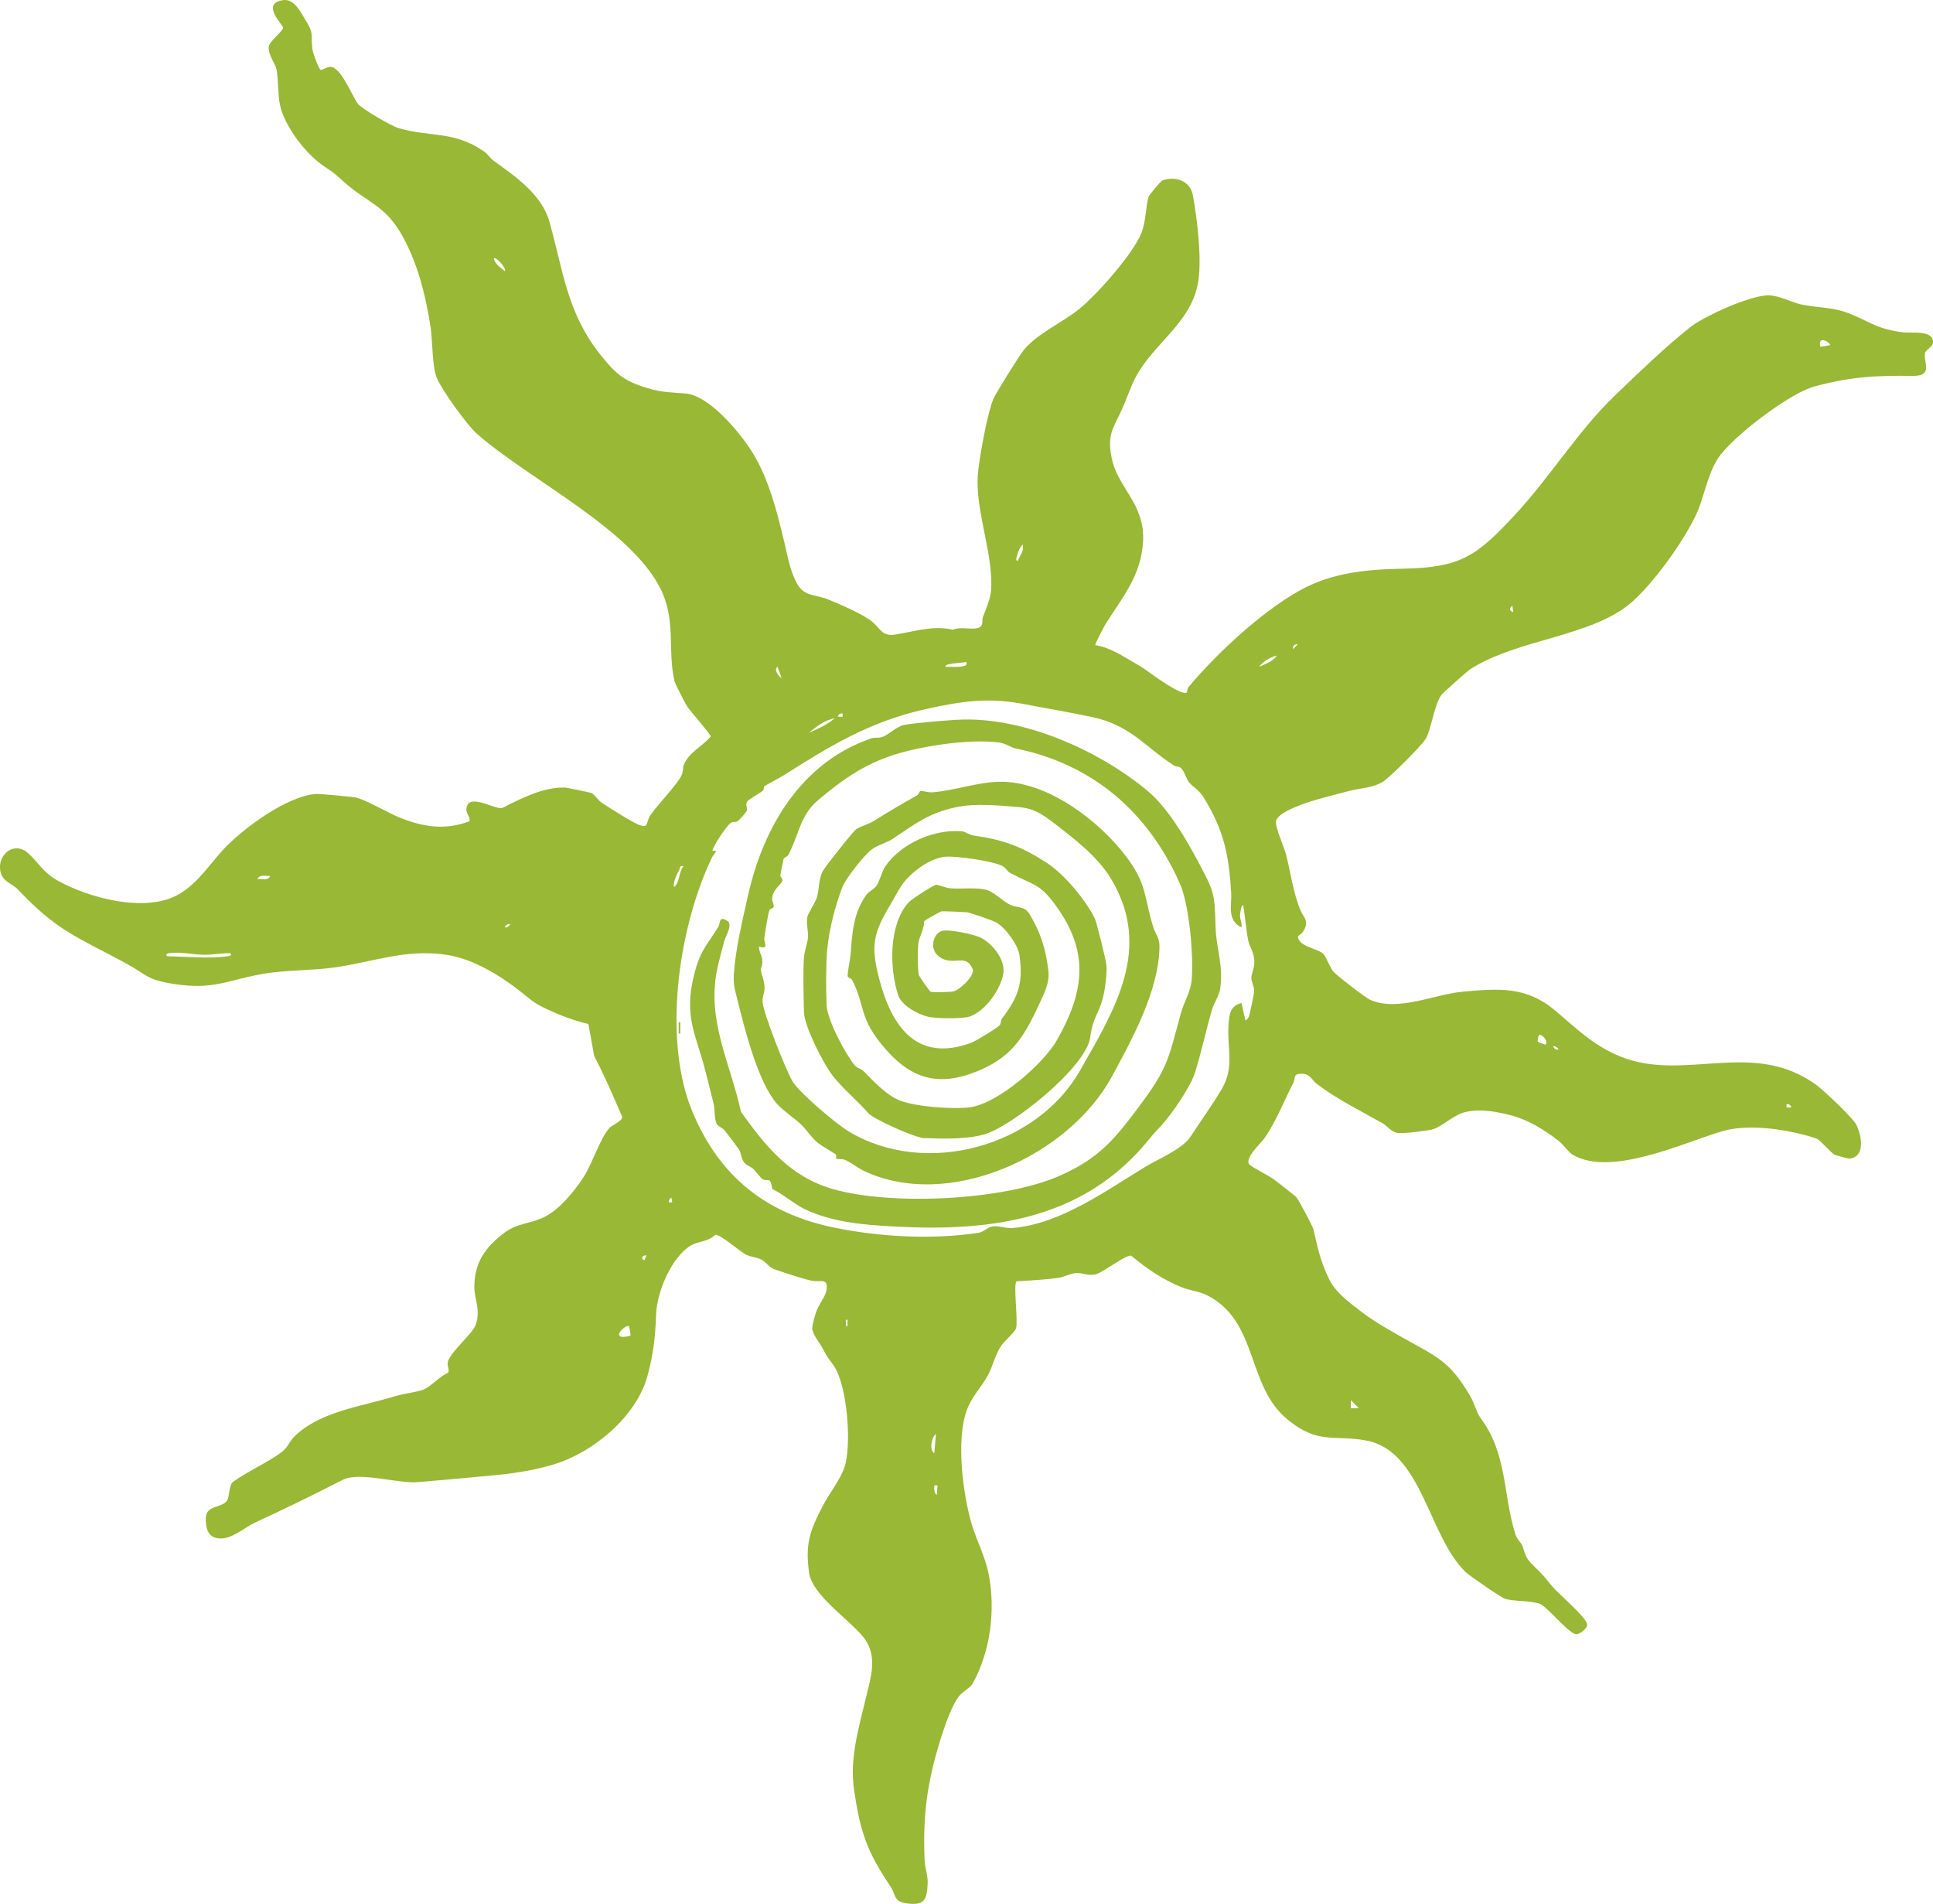
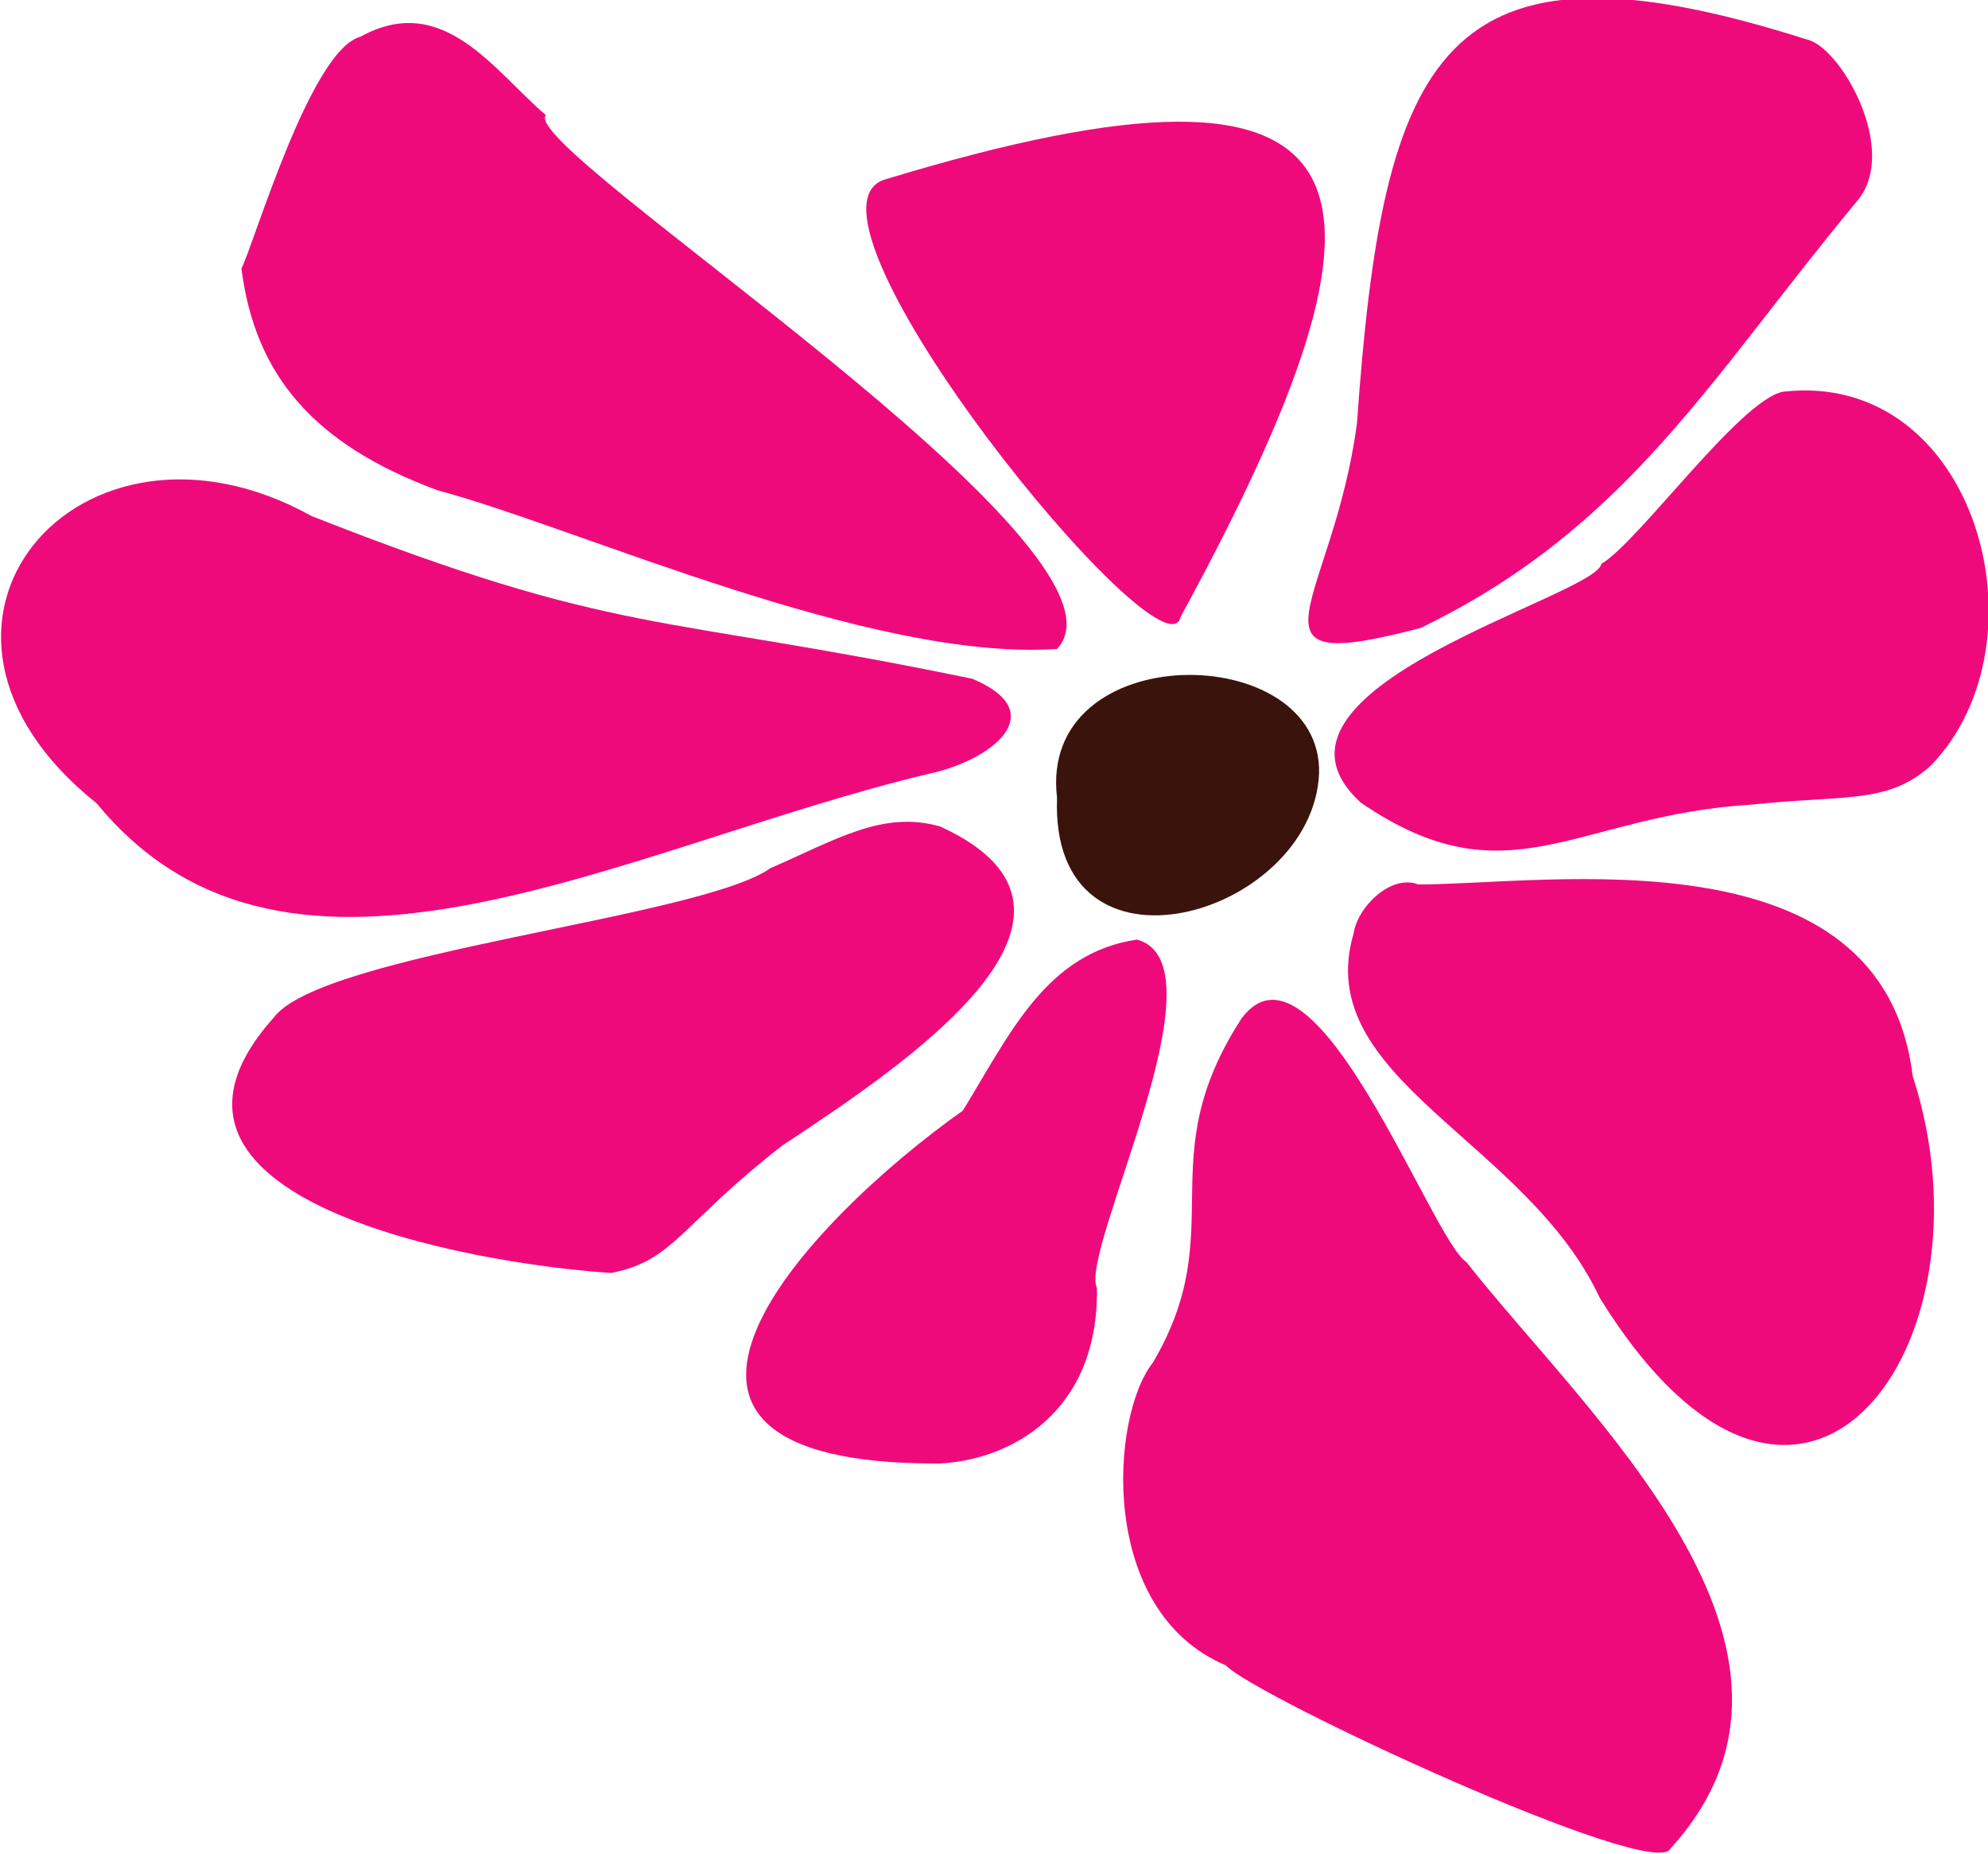
- <svg xmlns="http://www.w3.org/2000/svg" id="Layer_1" data-name="Layer 1" viewBox="0 0 1439.07 1417.13">
-   <defs>
-     <style>
-       .cls-1, .cls-2, .cls-3 {
-         fill: none;
-       }
- 
-       .cls-2, .cls-3 {
-         stroke: #77b09f;
-         stroke-miterlimit: 10;
-       }
- 
-       .cls-4 {
-         clip-path: url(#clippath-1);
-       }
- 
-       .cls-3 {
-         stroke-width: 7px;
-       }
- 
-       .cls-5 {
-         clip-path: url(#clippath);
-       }
- 
-       .cls-6 {
-         fill: #99b835;
-       }
-     </style>
-     <clipPath id="clippath">
-       <rect class="cls-1" x="-6987.12" y="-275" width="4285.98" height="2205.35" />
-     </clipPath>
-     <clipPath id="clippath-1">
-       <path class="cls-2" d="M-4855.42-4143.2c466.98,622.71,933.95,1245.41,1400.93,1868.12,215.85,287.84,430.91,575.64,656.72,855.8,126.59,157.05,254.36,313.34,375.64,474.56,110.03,146.27,219.63,292.87,329.45,439.31,277.12,369.53,554.23,739.06,831.35,1108.59-32.5,33.12-64.99,66.24-97.42,99.43-134.83,138.05-267.84,277.84-396.82,421.39-71.86,79.98-143.63,160.14-208.94,245.63-70.28,91.99-134.85,188.25-196.27,286.34-243.76,389.28-439.39,806.45-683.82,1195.33-104.84,166.8-218.38,333.46-358.53,472.93-131.93,131.29-287.34,236.04-448.51,327.9-346.74,197.62-729.71,339.89-1041.36,594.72-174.71,142.85-312.28,325.35-443,507.8-158.9,221.79-304.59,452.7-451.65,682.39-145.62-194.18-291.23-388.35-436.85-582.53-66.22-88.31-130.11-179.11-201.19-263.61-69.64-82.79-146.12-159.45-223.41-235.03-126.43-123.62-254.55-245.82-361.21-387.49-105.39-139.98-210.25-280.36-315.37-420.54-102.71-136.97-210.65-271.47-307.66-412.55-103.04-149.85-183.47-313.77-269.39-473.62-42.74-79.5-86.68-158.48-135.43-234.49-47.58-74.17-101.64-143.73-154.47-214.17-111.52-148.71-223.04-297.42-334.56-446.13-250.1-333.51-500.2-667.02-750.31-1000.52,146-236.99,290.4-475.41,449.91-703.68,127.98-183.14,263.94-366.21,439.35-506.87,311.96-250.16,698.71-376.85,1047.5-563.87,162.49-87.13,319.01-188.46,450.76-318.45,143.69-141.77,247.04-316.25,332.7-497.71,204.51-433.24,318.61-902.88,521.9-1336.63,49.6-105.82,104.89-209.45,170.78-306.1,61.47-90.16,133.95-171.83,212.02-247.92,141.96-138.37,304.06-251.59,473.06-354.26,41.17-25.01,82.64-49.55,124.11-74.07Z" />
-     </clipPath>
-   </defs>
-   <g class="cls-5">
-     <g>
-       <g class="cls-4">
-         <g>
-           <path class="cls-3" d="M329.06-2181.23C161.86-1989.68-5.34-1798.13-172.54-1606.58c-250.52,287-501.04,574.01-751.56,861.01-122.56,140.41-244.78,281.05-371.51,417.73-121.98,131.56-247.32,259.92-372.96,387.97" />
-           <path class="cls-3" d="M388.06-2102.56c-167.2,191.55-334.4,383.1-501.6,574.65-250.52,287-501.04,574.01-751.56,861.01-122.56,140.41-244.78,281.05-371.51,417.73-121.98,131.56-247.32,259.92-372.96,387.97" />
-           <path class="cls-3" d="M447.05-2023.89c-167.2,191.55-334.4,383.1-501.6,574.65-250.52,287-501.04,574.01-751.56,861.01-122.56,140.41-244.78,281.05-371.51,417.73-121.98,131.56-247.32,259.92-372.96,387.97" />
-           <path class="cls-3" d="M506.05-1945.22c-167.2,191.55-334.4,383.1-501.6,574.65-250.52,287-501.04,574.01-751.56,861.01-122.56,140.41-244.78,281.05-371.51,417.73-121.98,131.56-247.32,259.92-372.96,387.97" />
-           <path class="cls-3" d="M565.04-1866.55c-167.2,191.55-334.4,383.1-501.6,574.65-250.52,287-501.04,574.01-751.56,861.01-122.56,140.41-244.78,281.05-371.51,417.73-121.98,131.56-247.32,259.92-372.96,387.97" />
-           <path class="cls-3" d="M624.04-1787.88c-167.2,191.55-334.4,383.1-501.6,574.65-250.52,287-501.04,574.01-751.56,861.01-122.56,140.41-244.78,281.05-371.51,417.73-121.98,131.56-247.32,259.92-372.96,387.97" />
-           <path class="cls-3" d="M683.04-1709.21c-167.2,191.55-334.4,383.1-501.6,574.65C-69.09-847.56-319.61-560.55-570.13-273.55-692.69-133.14-814.91,7.5-941.64,144.18c-121.98,131.56-247.32,259.92-372.96,387.97" />
-           <path class="cls-3" d="M742.03-1630.54c-167.2,191.55-334.4,383.1-501.6,574.65C-10.09-768.89-260.61-481.88-511.13-194.88c-122.56,140.41-244.78,281.05-371.51,417.73-121.98,131.56-247.32,259.92-372.96,387.97" />
-         </g>
-       </g>
-       <path class="cls-2" d="M-4855.42-4143.2c466.98,622.71,933.95,1245.41,1400.93,1868.12,215.85,287.84,430.91,575.64,656.72,855.8,126.59,157.05,254.36,313.34,375.64,474.56,110.03,146.27,219.63,292.87,329.45,439.31,277.12,369.53,554.23,739.06,831.35,1108.59-32.5,33.12-64.99,66.24-97.42,99.43-134.83,138.05-267.84,277.84-396.82,421.39-71.86,79.98-143.63,160.14-208.94,245.63-70.28,91.99-134.85,188.25-196.27,286.34-243.76,389.28-439.39,806.45-683.82,1195.33-104.84,166.8-218.38,333.46-358.53,472.93-131.93,131.29-287.34,236.04-448.51,327.9-346.74,197.62-729.71,339.89-1041.36,594.72-174.71,142.85-312.28,325.35-443,507.8-158.9,221.79-304.59,452.7-451.65,682.39-145.62-194.18-291.23-388.35-436.85-582.53-66.22-88.31-130.11-179.11-201.19-263.61-69.64-82.79-146.12-159.45-223.41-235.03-126.43-123.62-254.55-245.82-361.21-387.49-105.39-139.98-210.25-280.36-315.37-420.54-102.71-136.97-210.65-271.47-307.66-412.55-103.04-149.85-183.47-313.77-269.39-473.62-42.74-79.5-86.68-158.48-135.43-234.49-47.58-74.17-101.64-143.73-154.47-214.17-111.52-148.71-223.04-297.42-334.56-446.13-250.1-333.51-500.2-667.02-750.31-1000.52,146-236.99,290.4-475.41,449.91-703.68,127.98-183.14,263.94-366.21,439.35-506.87,311.96-250.16,698.71-376.85,1047.5-563.87,162.49-87.13,319.01-188.46,450.76-318.45,143.69-141.77,247.04-316.25,332.7-497.71,204.51-433.24,318.61-902.88,521.9-1336.63,49.6-105.82,104.89-209.45,170.78-306.1,61.47-90.16,133.95-171.83,212.02-247.92,141.96-138.37,304.06-251.59,473.06-354.26,41.17-25.01,82.64-49.55,124.11-74.07Z" />
-     </g>
-   </g>
-   <g>
-     <path class="cls-6" d="M228.03,15.87c6.11,9.95,3.08,10.51,4.61,21.12.35,2.41,4.81,14.99,6.24,15.14.71.08,4.59-2.41,7.27-2.33,7.8.22,15.97,21.79,20.37,27.54,2.83,3.71,24.88,16.46,29.94,17.95,23.82,6.99,41.48,1.85,63.92,17.48,2.63,1.83,4.6,5.07,7.33,7.04,15.79,11.36,35.56,24.92,41.24,44.95,10.31,36.35,13,67.64,37.67,98.79,11.42,14.43,17.76,20.1,35.64,25.41,11.04,3.28,17.76,3.03,28.26,3.95,17.71,1.56,40.71,29.44,49.63,43.84,12.16,19.63,18.18,43.65,23.6,66.18,2.66,11.06,3.69,19.09,8.65,29.65,5.58,11.88,13.82,9.47,23.68,13.43,8.79,3.53,25.38,10.67,32.74,16.34,6.58,5.07,7.51,11.51,17.4,10,13.87-2.11,28.56-7.14,43.03-3.64,5.7-2.37,12.57-.08,18.05-1.11,5.69-1.07,3.27-5.46,4.54-8.63,5.57-13.91,7.09-17.66,5.72-33.87-1.9-22.43-10.95-48.37-9.67-70.62.67-11.67,7.25-47.43,11.73-57.69,1.95-4.48,19.86-33.26,23.01-36.85,11.01-12.55,28.05-19.66,40.74-29.89,13.15-10.6,40.3-41.21,46.36-56.58,3.55-9.01,3.09-19.18,5.34-26.98.35-1.21,8.86-11.68,10.49-12.25,9.54-3.34,20.55.29,22.51,11.09,3.24,17.84,7.11,49.15,3.59,66.47-5.9,28.99-32.15,43.4-45.69,68.02-3.73,6.78-6.89,16.16-10.07,23.45-6.59,15.09-12.07,19.3-8.26,37.76,4.62,22.43,25.01,34.1,23.33,62.28-1.51,25.26-15.29,41.18-27.72,60.87-1.17,1.85-7.92,14.79-7.93,16.01,10.79,1.56,20.32,8.07,29.69,13.43,6.11,3.5,7.04,4.37,12.28,8.07,3.84,2.71,22.66,16.29,26.17,13.72.52-.38.46-2.92,1.21-3.83,21.01-25.15,54.3-56.04,82.78-71.98,24.1-13.49,50.13-15.78,77.16-16.31,42.88-.84,54.57-9.24,83.18-40.01,25.84-27.79,47.25-62.77,74.18-88.61,17.7-16.98,36.82-35.56,56-50.87,10.61-8.48,46.32-24.72,59.48-23.95,7.71.45,15.98,5.03,23.37,6.73,10.1,2.33,22.37,2.03,32.61,5.58,17.42,6.05,21.83,12.53,43.43,15.22,6.14.77,22.96-2.06,22.2,7.73-.25,3.24-5.2,4.93-5.88,7.51-1.67,6.34,6.83,17.37-9.18,17.16-27.62-.35-46.31.62-73.37,7.92-18.38,4.96-61.6,37.79-71.87,53.82-7.63,11.9-10.29,29.32-16.01,41.45-9.54,20.24-30.99,50.16-47.6,64.92-29.46,26.19-85.14,27.39-120.82,50.36-1.88,1.21-20.57,17.88-21.46,19.24-5.45,8.37-7.4,25.84-11.62,32.67-3.25,5.26-26.49,28.46-31.72,31.72-7.47,4.66-17.5,4.79-25.41,6.91-11.34,3.04-25.48,6.34-36.2,10.48-4.72,1.82-16.78,6.59-17.92,11.82-.92,4.23,6.02,19.52,7.44,25.02,3.67,14.27,4.91,26.8,10.51,40.96,2.45,6.18,7.36,8.32,2.06,16.48-1.94,2.99-6.02,2.48-2,7.4,3.32,4.06,14.23,5.95,17.25,9.08,1.96,2.03,5.01,10.62,7.58,13.37,3.06,3.28,23.68,19.27,27.54,20.93,20.46,8.82,47.66-4.29,68.47-6.18,27.48-2.5,47.61-4.09,69.38,14.38,15.39,13.05,28.03,25.65,47.69,33.71,48.03,19.71,98.72-13.37,146.28,21.31,5.52,4.02,27.45,24.62,29.94,29.91,3.67,7.81,6.92,23.28-5.1,24.95-.77.11-10.05-2.38-11.02-2.84-3.13-1.47-10.64-11.1-14.09-12.25-19.66-6.54-49.54-11.21-69.49-5.39-28.74,8.38-83.04,34.4-111.5,17.6-3.41-2.01-6.87-7.45-10.27-10.08-11.44-8.88-23.43-16.35-37.67-19.79-10.76-2.59-23.07-4.67-33.82-1.43-8.04,2.43-16.52,11.09-23.34,12.57-4.69,1.02-21.75,3.21-25.8,2.38-4.74-.97-7.12-5.07-10.79-7.15-16.67-9.45-33.96-17.75-49.38-29.63-2.92-2.25-4.44-7.1-10.56-7.17-7.32-.09-4.64,3.37-6.45,6.81-7.17,13.63-12.3,27.72-21.33,40.93-2.74,4.01-15.56,15.31-11.31,19.83,2.05,2.18,13.88,7.97,17.86,10.87,5.25,3.83,11.6,9.03,16.79,13.14,1.33,1.05,12.41,21.92,12.93,24.18,3.42,14.77,5.05,23.41,11.78,37.29,4.81,9.91,15.87,17.94,24.53,24.55,9.1,6.94,19.45,12.71,29.47,18.41,25.81,14.65,35.49,17.18,51.29,44.47,2.32,4,4.58,12.01,7.21,15.53,20.22,26.99,16.62,56.21,26,86.52,1.31,4.24,4.51,6.49,5.37,9,2.52,7.36,2.31,8.98,8.76,15.18,6.98,6.7,7.15,7.32,13.06,14.47,4.73,5.72,26.05,23.52,26.36,28.83.18,3.05-5.67,6.98-7.8,7.19-5.09.52-21.13-19.73-27.24-22.56-7.73-2.79-18.7-1.65-26.09-3.83-2.8-.83-26.32-17-29.26-19.82-28.02-26.79-32.48-90.54-74.32-98.05-24.68-4.43-35.05,3.1-57.86-15.16-31.5-25.21-21.79-73.24-60.34-92.88-5.71-2.91-12.72-3.57-18.24-5.7-14.2-5.5-26.72-14.14-38.41-23.82-3.99-.75-21.11,12.7-26.41,13.92-5.55,1.28-9.41-1.08-14.06-.98-4.35.09-9.1,2.89-13.34,3.52-10.4,1.53-20.97,1.94-31.44,2.67-2.65,1.61,1.26,29.36-.41,34.91-.84,2.8-8.9,9.81-11,12.94-4.57,6.83-6.19,15.19-10.05,22.27-4.82,8.84-11.98,15.56-15.76,26.13-7.85,21.92-2.82,62.05,3.85,84.62,3.48,11.8,9.94,23.79,12.5,36.58,5.35,26.7,1.58,57.86-11.87,81.98-1.81,3.25-7.74,6.07-10.51,9.84-6.67,9.08-13.08,30.09-16.23,41.22-7.91,27.97-10.28,51.51-8.95,80.9.25,5.46,2.46,10.75,2.24,16.54-.48,12.3-2.23,16.95-15.86,15.03-9.66-1.37-7.74-6.4-11.66-12.27-17.59-26.25-22.57-40.23-27.27-72.08-3.46-23.47,3.43-45.82,8.62-67.85,3.71-15.77,9.72-32.06-2.08-46.42-10.55-12.85-37.72-30.87-40.02-47.36-2.98-21.36.44-31.11,10.04-49.6,4.75-9.14,12.55-18.88,16.03-28.26,5.97-16.07,2.45-62.39-7.96-76.72-4.72-6.5-4.45-5.7-8.41-13.14-2.22-4.16-7.04-9.59-7.39-14.28-.15-2.01,2.18-10.1,2.98-12.39,1.75-4.95,6.64-11.15,7.49-15.26,2.16-10.45-4.33-6.51-10.83-7.79-5.98-1.17-22.13-6.58-28.36-8.75-2.91-1.01-5.82-5.18-8.78-6.78-4.01-2.18-7.77-1.95-11.7-3.86-4.41-2.14-19.28-15.39-23.06-14.84-4.53,5.05-12.5,4.88-17.48,7.66-14.92,8.33-25.9,35.08-26.47,51.44-.58,16.83-1.94,29.42-6.47,46.1-8.14,30.04-40.4,56.9-69.57,65.69-21.51,6.48-39.38,7.68-60.97,9.66-13.53,1.24-27.08,2.51-40.67,3.62-14.21,1.16-43.43-8.01-55.62-1.75-22.02,11.31-42.21,21.13-65.18,31.78-8.39,3.89-17.9,13.09-27.58,11.78-7.91-1.07-9.29-7.81-9.2-14.94.13-10.11,11.75-7.3,15.77-13.06,1.88-2.69,1.34-10.07,3.87-13.49,10.7-8.14,26.28-14.73,36.67-22.58,4.7-3.55,5.87-7.77,9.17-11.18,18.32-18.98,50.67-22.93,74.95-30.39,7.31-2.24,15.67-2.95,21.35-4.98,5.56-1.99,12.53-10.27,18.56-12.61,1.59-2.52-1.39-5.42.21-9.24,3.12-7.47,18.35-20.44,20.4-26.36,3.94-11.38-1.09-18.85-1.02-28.45.15-18.14,8.17-29.44,22.25-40.09,10.08-7.62,20.39-6.75,30.8-12.29,10.91-5.81,21.61-18.89,28.25-29.2,6.62-10.28,12.27-28.83,19.32-36.62,1.97-2.18,9.92-5.2,9.4-8.41-6.58-15.23-13.05-30.44-20.79-45.1l-4.3-23.82c-10.51-2.47-21.48-6.63-31.26-11.24-6.2-2.92-9.19-4.75-14-8.72-16.78-13.87-38.56-28.32-60.6-31.6-30.12-4.49-53.88,5.26-82.68,9.37-17.44,2.49-38.08,1.93-54.84,5.02-26.43,4.86-36.09,11.84-65.02,7.38-20.92-3.22-19.93-6.81-36.78-15.89-36.07-19.44-50.5-23.72-79.58-54.49-4.62-4.89-11.85-5.65-13.16-14.37-1.77-11.74,10.49-22,20.92-12.54,7.89,7.15,10.97,14.19,21.7,20.2,23.05,12.92,63.94,23.95,88.63,11.22,14.48-7.46,23.53-21.71,33.87-33.16,14.56-16.12,48.27-41.01,70.17-42.46,2.17-.14,27.66,2.18,29.49,2.65,8.34,2.14,23.84,11.35,32,14.68,17.86,7.3,34.13,9.96,52.68,2.97.53-3.36-2.57-5.61-2.38-8.86.74-13.12,20.77.32,26.65-.94,14.02-7.06,30.51-15.76,46.76-15.24,1.29.04,18.99,3.7,19.92,4.12,1.78.8,4.51,4.97,6.63,6.54,4.45,3.28,23.98,15.46,28.42,17.06,7.92,2.85,4.85-1.64,8.74-7.38,4.92-7.25,20.26-22.98,23.19-29.72,1.05-2.41.71-5.49,1.63-7.7,3.83-9.22,13.61-13.45,19.9-20.87.27-1.59-15.56-19.31-17.7-22.74-1.33-2.13-8.7-16.42-9.16-18.37-5.57-23.49,1.54-45.28-10.74-69.46-22.61-44.56-97.8-80.85-136.49-114.89-7.38-6.49-26.48-33.05-29.95-41.87-3.3-8.38-2.94-27.28-4.47-37.43-3.57-23.66-10.1-49.82-22.64-70.72-12.05-20.08-24.91-22.41-41.09-36.72-7.4-6.54-6.81-6.45-15.39-12.15-13.73-9.13-29.67-29.93-33.03-45.97-1.65-7.88-1.09-18.56-2.51-26.21-.79-4.26-6.25-10.48-5.84-16.9.25-3.99,10.72-11.52,10.72-14.27,0-1.96-17.04-17.95-.03-20.45,8.54-1.25,13.37,9.46,17.24,15.77ZM375.96,201.89c.95-2.69-6.85-11.11-8.36-9.57.63,3.98,5.44,7.17,8.36,9.57ZM1362.36,256.94c1.1-1.48-9.56-8.27-7.17,1.21l7.17-1.21ZM757.83,417.34c1.47-4.13,4.69-7.1,3.59-11.95-2.07,1.15-3.68,6.13-4.26,8.3-.31,1.17-1.53,3.95.67,3.66ZM1126.53,455.65l-.58-4.78c-2.62,1.85-2.33,3.69.58,4.78ZM966.13,479.6c-2.26-.4-3.98,1.4-3.58,3.58l3.58-3.58ZM950.57,487.98c-4.75,1.06-10.33,4.34-13.17,8.36,4.43-1.98,10.51-4.25,13.17-8.36ZM719.53,492.76c-3.86.64-8.54.71-12.26,1.51-1.16.25-3.59.43-3.29,2.06,4.08-.13,8.22.43,12.28-.32,2.08-.39,3.95-.5,3.27-3.25ZM581.86,504.72l-2.98-8.37c-3.23,1.9.98,7.34,2.98,8.37ZM885.11,582.16c-2.04-2.39-3.55-9.04-6.44-10.92-1.28-.83-3.36-.59-4.6-1.39-22.31-14.45-32.38-29.99-60.85-36.11-16.25-3.5-33.62-6.32-50.28-9.57-27.26-5.32-46.82-2.3-73.63,3.61-41.79,9.21-71.49,27.53-106.15,49.47-2.9,1.83-13.62,7.43-14.2,8.02-.52.53.02,2.41-1.07,3.3-2.37,1.93-10.94,6.55-11.82,8.34-1.17,2.39.43,4.33.05,6.13-.31,1.45-5.8,7.52-7.14,8.31-1.75,1.02-3.11-.42-5.47,1.57-2.92,2.46-12.77,16.72-13.12,20.47,5.26-1.33.67,2.76-.21,4.58-25,51.74-37.29,135.61-14.59,189.78,20.09,47.94,54.59,75.58,105.52,86,33.75,6.9,72.62,9.13,107.32,3.86,4.27-.65,6.74-4.36,10.83-4.8,4.83-.52,9.64,1.73,15.46,1.16,35.73-3.5,68.4-27.63,98.08-45.56,9.73-5.88,27.51-13.09,33.67-22.59,7.7-11.86,16.09-23.31,23.2-35.46,9.63-16.46,3.67-30.51,4.94-47.73.57-7.73,1.11-13.74,9.61-16.11l3,13.16c1.57-1.29,2.44-2.16,2.94-4.24.83-3.46,3.49-15.31,3.52-18.03.04-3.42-2.13-6.56-2.09-9.47.05-3.8,2.53-7.12,2.21-13.11-.34-6.28-3.61-10.21-4.51-14.66-1.7-8.37-2.26-18.15-3.87-26.66-1.49.39-2.25,6.76-2.26,7.91-.04,2.87,1.65,5.79,1.06,8.85-10.98-5.21-7.09-16.76-7.62-25.53-1.72-27.9-5.15-45.74-19.67-69.85-4.74-7.87-7.68-7.87-11.82-12.71ZM627.35,531.07c-1.65-.37-3.18.64-3.58,2.38h3.58s0-2.38,0-2.38ZM621.38,534.66c-7,1.18-13.88,6.28-19.15,10.75,6.34-2.85,14.05-6.17,19.15-10.75ZM508.85,644.78c-3.1-.62-2.1.65-3,2.32-2.07,3.82-4.64,8.87-4.17,13.22,4.65-3.48,3.32-10.95,7.17-15.54ZM201.2,651.97c-3.16.22-8.12-1.33-9.58,2.37,3.16-.22,8.12,1.33,9.58-2.37ZM379.57,687.87c-1.5-.8-4.17,1.91-3.59,2.37,1.5.8,4.17-1.91,3.59-2.37ZM171.27,709.41c-6.77.11-12.92,1.33-19.81,1.24-8-.1-16.63-2.33-25.1-1.25-1.75.22-3.71.91-1.77,2.39,15.2.2,29.72,1.9,44.89,0,1.63-.21,3.81-.85,1.78-2.38ZM1150.47,777.64c2.84-2.74-3.1-8.49-4.77-7.18-.19.15-1.42,3.96-.73,4.83.9,1.11,4.04,1.49,5.5,2.35ZM1160.06,781.22c.58-.46-2.09-3.17-3.59-2.37-.58.46,2.09,3.17,3.59,2.37ZM1333.64,824.31c-.4-1.73-1.93-2.74-3.58-2.38v2.38s3.58,0,3.58,0ZM500.46,894.93l-.59-3.58c-1.27,1.09-2.18,1.81-1.8,3.58h2.38ZM481.32,934.45c-2.95-.38-4.68,2.28-1.79,3.57.6.27,1.07-2.79,1.79-3.57ZM630.94,987.1v-4.78h-1.17v4.78h1.17ZM468.14,987.11c-2.48-1.77-15.58,11.39,1.15,7.12.59-.68-.86-6.91-1.15-7.12ZM1011.62,1048.14l-5.97-5.97-.02,5.99,5.99-.02ZM695.58,1081.66l1.2-14.35c-3.24,2.18-5.19,12.15-1.2,14.35ZM697.98,1105.61h-2.38c-.09,2.55-.51,5.48,1.8,7.17l.59-7.17Z" />
-     <path class="cls-6" d="M865.17,837.08c-3.81,4.14-5.81,6.14-9.84,11.1-47.96,59.06-115.71,68.73-189.11,64.76-22.94-1.24-46.3-2.98-67.22-12.99-7.68-3.67-16.05-11.2-24.01-14.88-1.92-10.19-2.33-4.98-7.51-7.47-.51-.24-5.38-6.3-6.72-7.59-1.71-1.64-4.76-2.44-6.45-4.38-2.72-3.13-2.36-7.57-4.24-10.13-2.99-4.08-7.52-10.4-10.83-14.31-1.53-1.8-4.85-2.81-5.83-4.94-1.65-3.57-1.12-10.63-2.12-14.63-2.01-7.99-4-16.07-6-23.92-7.11-27.98-16.32-40.52-8.69-71.57,4.66-18.94,9.15-21.6,18.19-36.25,1.41-2.28.22-8.94,6.86-4.3,4.07,2.85-1.5,11.04-2.54,15.18-1.6,6.37-3.79,14.06-5.07,20.06-8.2,38.37,9.41,69.57,17.61,106.78,18.38,25.6,36.39,48.22,68.28,57.41,43.81,12.63,128.19,8.56,169.84-10.22,29.45-13.28,40.62-27.61,59.05-52.27,21.42-28.66,21.06-35.15,30.49-68.86,2.44-8.72,7.06-15.16,7.86-24.46,1.52-17.66-1.73-55.66-8.77-71.52-23.65-53.24-64.59-88.73-122.09-100.56-4.15-.85-7.29-3.72-12.37-4.39-18.69-2.43-42.78.75-61.01,4.56-31.52,6.59-49.7,17.96-74.09,38.43-13.1,11-14.44,26.55-21.8,40.34-.97,1.82-3.17,1.86-3.75,3.5-.23.63-2.34,11.42-2.34,12.03,0,1.6,1.95,2.59,1.53,3.92-1.04,3.3-7.43,6.38-7.66,13.72-.05,1.79,1.53,4.06,1.15,5.84-.24,1.14-2.5,1.19-2.95,1.98-1.24,2.18-3.41,17.28-3.99,21.13-.47,3.16,3.71,8.92-3.93,6.44-.23,4,2.81,7.35,2.5,11.39-.57,7.41-2.69,1.62.25,11.6,3.2,10.88-.44,11.87-.16,17.97.37,8.2,17.48,51.13,22.3,59.24,5.1,8.58,32.63,31.8,41.73,37.28,57.23,34.44,139.98,11.57,172.3-45.2,25.75-45.23,54.07-90.6,23.47-142.18-9.93-16.74-26.32-29.27-41.53-41.07-8.91-6.91-15.87-11.97-27.54-12.92-14.36-1.17-32.04-3-46.4.04-20.99,4.45-30.79,12.56-47.17,23.45-4.7,3.13-11.06,4.51-15.88,8.06-5.69,4.2-19.55,21.82-21.98,28.29-6.2,16.54-11.13,36.42-11.67,54.17-.29,9.47-.43,24.35.06,33.53.59,11,13.86,36.14,21.03,44.83,1.6,1.94,4.61,2.26,6.55,4.22,7.28,7.33,17.09,18.07,27.19,21.89,12.17,4.6,38,6.45,51.14,5.09,20.93-2.18,55.66-32.47,65.74-50.37,19.23-34.15,24.3-62.97,1.21-96.73-13.69-20.02-17.15-17.3-36.64-27.69-1.46-.78-2.47-3.36-5.09-4.8-6.89-3.8-33.48-7.5-41.95-7.09-11.82.57-26.96,11.89-33.46,21.61-2.56,3.83-5.76,9.96-8.38,14.36-12.54,21-14.6,30.23-8.24,54.77,9.24,35.72,28.02,62.96,68.83,47.7,3.28-1.22,19.39-11.07,21.03-13.09.83-1.02.61-3.53,1.65-4.9,12.17-16.05,15.82-26.27,13.01-46.84-1.1-8.09-10.44-20.7-17.28-24.61-2.48-1.42-19.47-7.36-22.1-7.62-2.09-.21-17.37-.85-18.58-.7-.93.12-12.79,6.75-13.07,7.45.08,6.18-3.76,11.41-4.38,17.09-.44,4-.6,20.26.64,23.3.36.87,7.87,11.84,8.59,12.03,1.96.53,13.92.29,16.43-.1,4.9-.76,15.71-11.13,15.05-15.97-.19-1.37-1.2-2.84-1.98-3.99-5.1-7.49-15.67,1.87-24.86-7.58-5.23-5.38-2.53-15.73,3.74-17.61,4.96-1.49,23.23,2.38,28.3,4.72,8.93,4.12,18.91,16.34,17.49,26.65-1.61,11.74-13.62,28.59-25.16,32.35-5.42,1.76-25.04,1.58-31.1.1-7.65-1.86-19.58-8.31-22.13-16.18-6.43-19.89-7.08-52.39,7.81-68.84,2.2-2.44,17.59-12.35,20.35-13.15.95-.28,7.82,2.37,10.52,2.61,8.33.74,20.99-1.07,28.35,1.59,4.67,1.69,11.07,8.01,15.91,10.42,6.34,3.16,11.03.62,15.16,7.59,8.12,13.7,11.72,25.18,13.75,41.3,1.11,8.85-2.43,15.91-6.03,23.7-11.03,23.88-19.51,39.62-44.15,50.41-32.27,14.13-53.57,6.71-74.77-19.82-15.82-19.8-11.54-28.09-21.03-46.85-.73-1.45-3.08-1.57-3.38-2.81-.42-1.77,1.98-13.5,2.21-16.7,1.08-15.34,1.97-30.23,11.44-43.63,2.16-3.05,5.71-4.31,7.57-6.8,2.68-3.61,4.08-10.77,6.8-14.75,11.67-17.09,36.67-28.02,57.25-26.03,2.2.21,5.37,2.67,8.64,3.13,22.36,3.15,36.03,8.3,54.78,20.64,12.77,8.4,28.59,27.4,35.34,41.27,1.3,2.68,8.25,30.81,8.6,34.48.59,6.02-1.13,18.93-2.75,24.91-3.23,11.9-7.44,14.29-9.33,28.86-2.87,22.13-58.88,67.02-79.64,72.49-13.61,3.59-30.34,2.98-44.15,2.53-6.41-.21-37.26-13.87-41.39-18.57-8.08-9.21-18.31-17.59-26.33-27.58-6.54-8.15-21.44-36.89-21.62-47.87-.19-11.61-.81-29.65.05-40.73.39-5.04,2.64-10.25,2.97-14.73.33-4.45-1.44-10.39-.51-15.13.51-2.63,5.97-10.7,7.11-14.44,1.97-6.48,1.06-12.96,4.36-19.58,1.61-3.23,22.64-29.75,24.96-31.3,2.93-1.96,9.64-3.97,13.05-6.1,11.49-7.18,20.46-12.44,32.12-19.03,1.45-.82,1.68-3.08,2.85-3.36.94-.22,5.47,1.22,8.27,1.05,16.6-1,36.22-8.52,53.95-7.83,34.14,1.33,70.84,29.33,90.83,55.79,15.74,20.83,12.96,29.95,20.21,52.8,1.7,5.34,4.62,7.26,4.47,14.66-.67,32.51-20.27,68.22-35.5,96.27-32.12,59.14-121.63,100.03-184.67,70.04-4.4-2.09-9.7-6.5-14.44-8.31-1.84-.7-5.31-.17-5.92-.72-.4-.37.15-2.28-.38-3.05-.46-.66-11.24-6.89-13.48-8.75-5-4.17-8.34-9.8-12.55-13.79-5.16-4.89-13.54-10.29-18.04-15.48-14.03-16.19-23.94-55.73-29.25-77.29-1.9-7.71-3.16-10.65-2.59-19.5,1.17-18.18,6.62-40.76,10.62-58.55,11.48-51,40-98.85,91.79-116.49,2.39-.81,5.21-.12,7.56-.82,4.64-1.37,11.38-8.05,16.15-9,8.65-1.72,29.59-3.31,39.17-3.92,48.69-3.08,105.5,22.06,142.5,52.71,15.08,12.49,28.81,35.86,37.94,53.04,12.14,22.84,12.16,23.54,12.9,49.25.43,14.88,5.99,28.25,3.35,45.26-.83,5.32-4.6,10.49-6.06,15.48-4.45,15.22-7.98,32.1-12.75,47.1-3.26,10.24-17.02,30.4-24.41,38.44Z" />
-     <rect class="cls-6" x="505.27" y="760.88" width="1.17" height="8.37" />
-   </g>
+ <svg xmlns="http://www.w3.org/2000/svg" id="Layer_1" baseProfile="tiny" version="1.2" viewBox="0 0 1464.9 1365.7">
+   <path d="M972,569.8c-4.6,105.2-198.6,162.2-193.1,17.9-14.1-118.4,195.6-116.6,193.1-17.9Z" fill="#3a140c" />
+   <path d="M870,454.4c174.2-320,155.7-435.9-218.5-322-76.8,26,207,374.4,218.5,322Z" fill="#ef0a7c" />
+   <path d="M1047.1,462.5c152.6-74,213-184,321.6-314.7,31.3-37.4-13-114.4-37.9-118.9-269.7-85.9-311.7,11.6-330.9,283-17.6,132.8-92.5,187.7,47.3,150.6Z" fill="#ef0a7c" />
+   <path d="M1002.4,591.1c109.1,74.8,157.7,9.6,288.1,1.7,68-7.3,100.1-.1,131.9-28.4,88.9-91,33.8-292.3-108.7-275.8-31.8,6.4-106.6,111-133.7,126.8-3.8,24-268.4,91.9-177.6,175.6Z" fill="#ef0a7c" />
+   <path d="M997.3,688.1c-31,106.7,127.2,151.7,181.6,268.2,148.5,239.6,295.2,34.6,230.5-163.6-22.2-181.9-268-141.2-364.3-141.1-19.9-7.8-44.9,16.3-47.8,36.6Z" fill="#ef0a7c" />
+   <path d="M915,750.1c54-71.6,140.4,164.2,165.4,179.5,87.5,111.7,284.5,285.3,150.5,432.3-11.6,24.8-306.6-112.2-327.6-135-94.7-40-85.1-183.6-53.8-223,58-98.5-2.7-148.8,65.5-253.8Z" fill="#ef0a7c" />
+   <path d="M837.7,692.2c67.2,17.9-42.8,230-29.4,256.7,1.4,92.4-64.8,127.2-116.8,129.3-265.3.7-97.9-178,18-260,35.1-57.3,61.5-116,128.2-126Z" fill="#ef0a7c" />
+   <path d="M201.4,750.1c34-48,314.3-73.6,366.3-110.5,48.5-21.1,83-42.8,125.1-30.7,141.3,64.5-27.3,176.2-116.3,235-75.3,58.6-79.8,84.9-126,93.9-102.9-6.6-368.6-53.6-249.1-187.8Z" fill="#ef0a7c" />
+   <path d="M716.6,500.1c59,24.8,14.3,60-31.9,69.9-222.8,52.9-470.5,195.8-613.4,21.9-164.3-131.2-12.4-306.6,158.3-211.7,227.7,89.6,253.4,71.5,487,119.9Z" fill="#ef0a7c" />
+   <path d="M778.9,478.1c69.3-73.5-397.9-368.9-376.7-393.3-38.2-32.6-75.6-91.5-136.7-57.7-36.9,9.9-78.6,153.6-87.6,170.7,10,78.4,52.9,129.5,144.5,163.4,103.8,27.7,318.8,126.2,456.4,116.9Z" fill="#ef0a7c" />
</svg>
